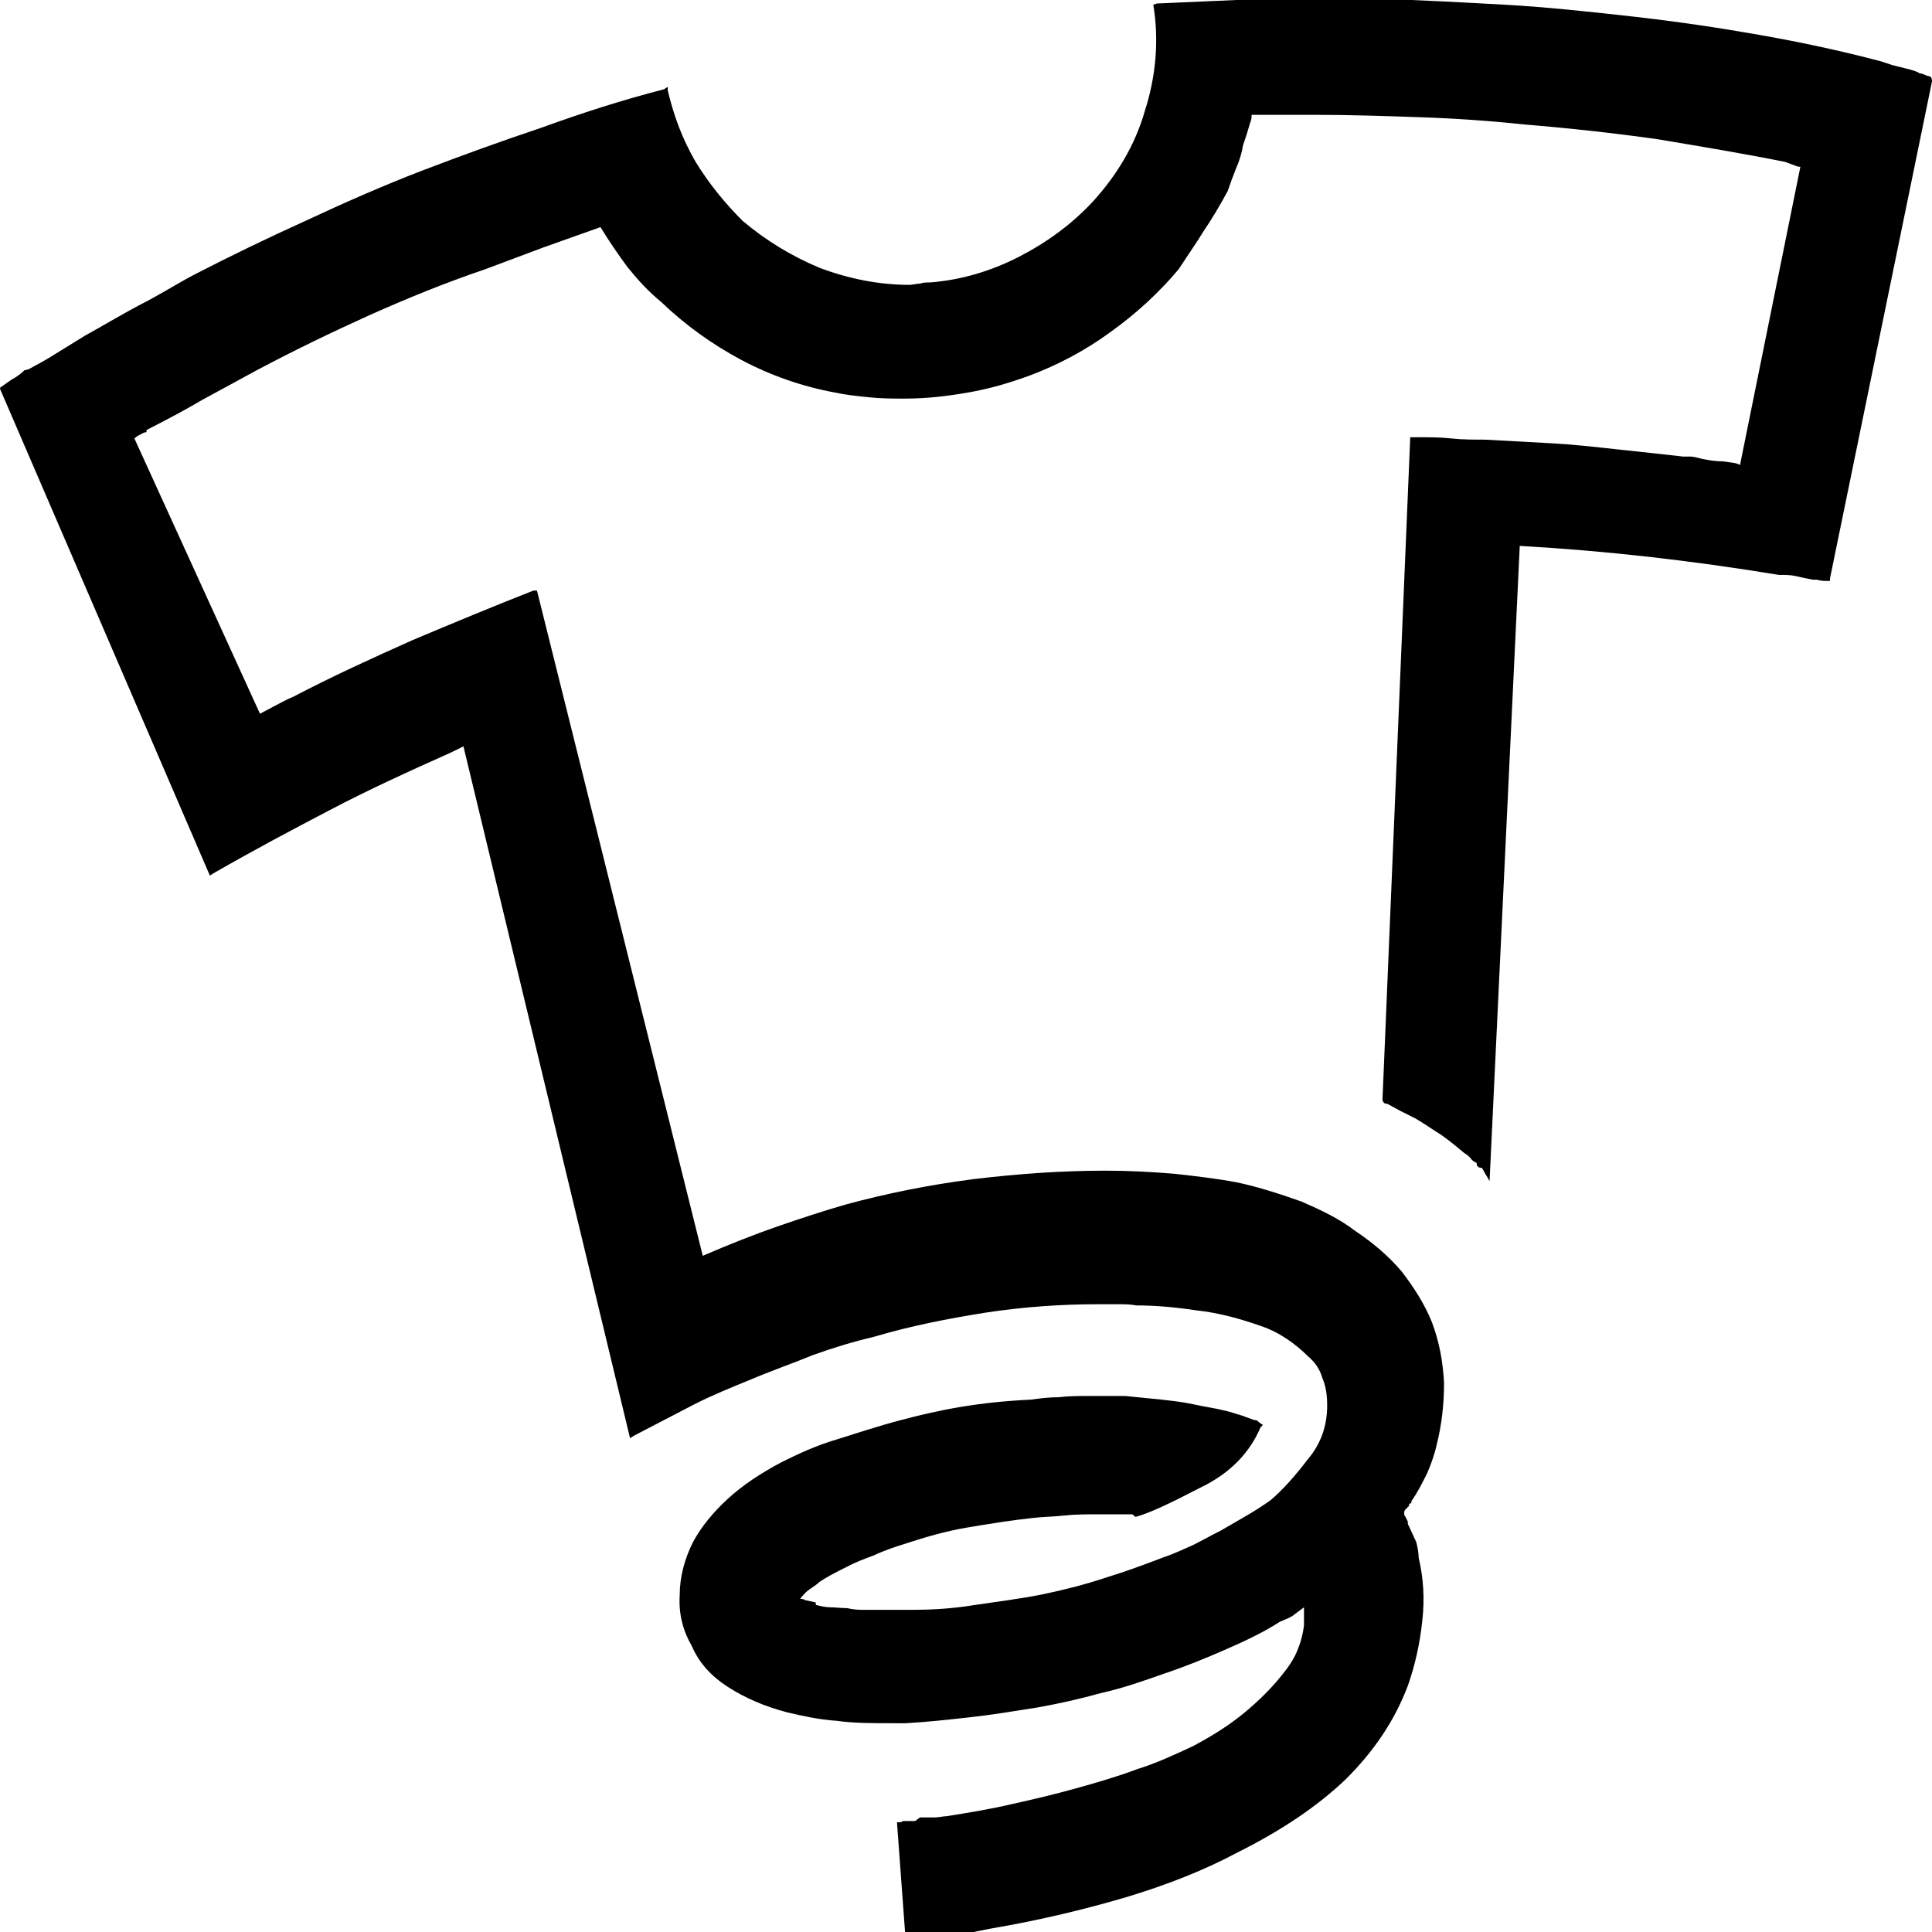
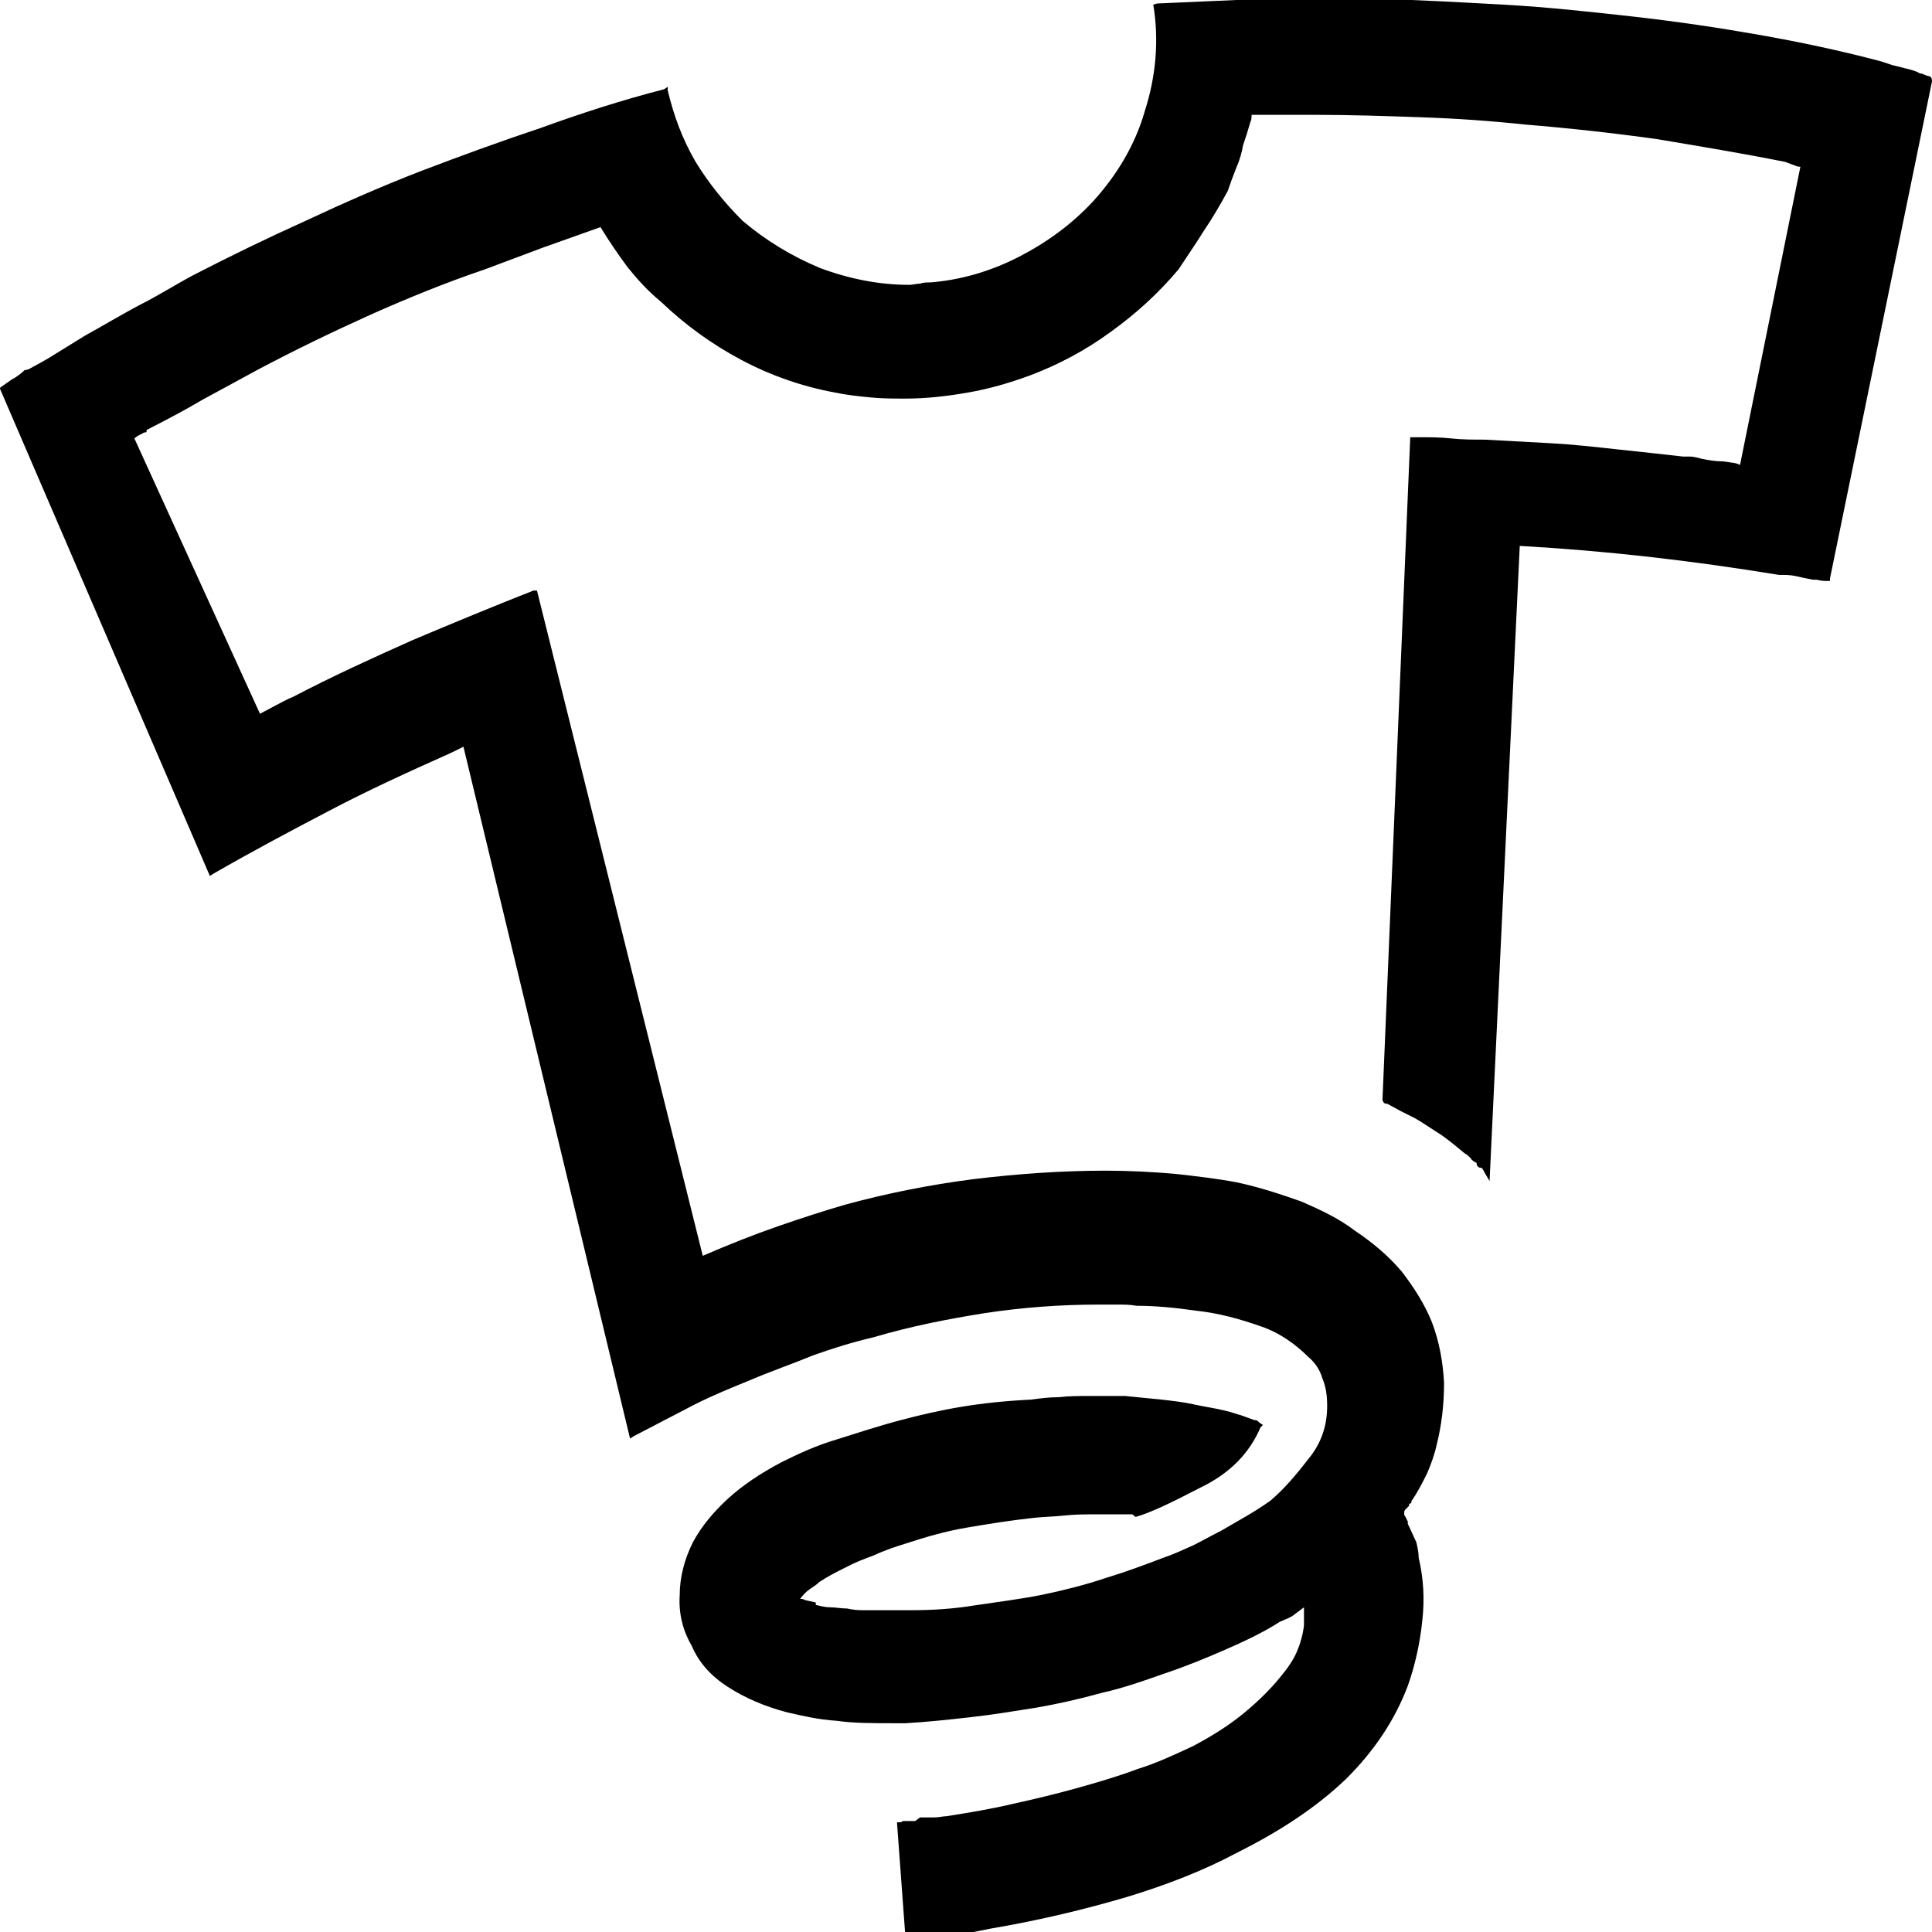
<svg xmlns="http://www.w3.org/2000/svg" width="16" height="16" viewBox="0 0 16 16">
-   <path d="M15.937.626c.02 0 .037.003.047.008.01.005.016.018.016.04l-.845 4.117v.02h-.04c-.006 0-.03 0-.07-.01h-.03c-.054-.01-.1-.02-.143-.03-.042-.01-.09-.01-.14-.01-.366-.06-.726-.11-1.08-.15-.356-.04-.71-.07-1.066-.09l-.25 5.26-.047-.08c0-.01-.01-.01-.01-.02l-.01-.01c-.01 0-.02 0-.03-.01-.01-.01-.01-.02-.01-.03-.02-.01-.04-.02-.05-.04-.01-.01-.03-.03-.05-.04-.06-.05-.12-.1-.19-.15-.08-.05-.15-.1-.22-.14l-.12-.06-.11-.06c-.01 0-.02 0-.03-.01l-.01-.02.23-5.49h.08c.08 0 .17 0 .26.01s.19.01.28.01l.55.03c.18.01.36.03.54.05l.28.03.27.03H14c.024 0 .06.01.1.02.05.01.11.02.17.02.06.01.11.01.14.03l.5-2.47c-.01 0-.024 0-.045-.01l-.08-.03c-.35-.07-.71-.13-1.07-.19-.36-.05-.723-.09-1.09-.12-.28-.03-.567-.05-.86-.06-.285-.01-.58-.02-.87-.02h-.53c0 .02 0 .04-.01.06l-.03.1-.03.09c-.01.06-.03.13-.057.19-.028.07-.05.13-.07.19-.065.12-.13.23-.198.33-.068.11-.138.21-.21.32-.168.2-.356.37-.565.52-.205.15-.43.27-.67.36-.164.06-.334.11-.51.14-.17.03-.343.05-.52.05-.094 0-.19 0-.29-.01-.1-.01-.196-.02-.29-.04-.27-.05-.53-.14-.775-.27-.244-.13-.466-.29-.664-.48-.11-.09-.2-.19-.28-.29-.074-.1-.15-.21-.223-.33l-.478.17-.48.18c-.325.11-.644.24-.957.38-.31.14-.62.29-.922.45l-.46.25c-.152.09-.306.17-.462.25v.01c0 .01-.007.01-.018.01l-.058.03-.025.02 1.04 2.28.132-.07c.04-.02.09-.05.142-.07.325-.17.654-.32.99-.47.332-.14.67-.28 1-.41h.03L5.82 10.4c.22-.095.425-.176.618-.243.197-.068.38-.128.56-.18.344-.094.7-.165 1.065-.212.365-.044.73-.07 1.096-.07.19 0 .38.01.57.026.18.02.35.04.51.07.19.04.37.1.54.16.16.07.31.14.44.24.15.1.28.21.39.34.1.13.19.27.25.42.06.16.09.32.1.5 0 .18-.02.35-.06.51-.02.09-.05.17-.08.24-.04.08-.08.16-.13.23 0 .01 0 .02-.01.02s-.01.01-.01.02l-.03.03c-.01.01-.01.02-.01.03 0 .01 0 .02.01.03l.02.04v.02l.01.02.06.13c.01.04.02.09.02.13.04.17.05.34.03.52-.02.19-.06.37-.12.54-.11.29-.28.54-.51.77-.24.23-.54.43-.9.61-.28.15-.59.27-.92.37-.34.1-.71.19-1.12.26-.1.02-.19.04-.28.05l-.26.01-.17.02-.07-.95v-.01h.03l.02-.01h.1l.04-.03h.12c.04 0 .07-.01.1-.01.19-.03.37-.06.54-.1.18-.04.35-.08.53-.13.18-.05.35-.1.51-.16.16-.05.31-.12.46-.19.17-.09.31-.18.43-.28.12-.1.22-.2.3-.3.05-.06.1-.13.13-.2s.05-.14.06-.22v-.15l-.08.06c-.01.01-.03.02-.05.03l-.07.03c-.14.09-.29.16-.45.23-.16.07-.33.14-.51.2-.17.06-.34.12-.52.16-.18.05-.36.09-.53.12-.19.03-.37.06-.55.08-.18.02-.36.04-.54.05h-.1c-.17 0-.33 0-.47-.02-.15-.01-.28-.04-.41-.07-.19-.05-.35-.12-.49-.21s-.24-.2-.3-.34c-.07-.12-.11-.26-.1-.42 0-.15.04-.3.11-.44.07-.13.17-.25.29-.36.12-.11.27-.21.44-.3.14-.07.29-.14.46-.19.16-.05.34-.11.53-.16.15-.04.32-.08.5-.11s.37-.05.58-.06c.07-.01.15-.02.23-.02.08-.01.16-.01.25-.01h.3l.3.03c.09.01.18.02.27.04.09.02.17.03.25.05.05.01.1.03.14.04l.11.04h.01c.01 0 .02.01.02.01l.01.01.03.02-.02.02c-.09.21-.25.38-.5.5-.25.13-.42.21-.53.24H9.4c-.01-.01-.02-.02-.024-.02h-.29c-.092 0-.183 0-.272.01-.09.01-.176.01-.26.02-.187.02-.37.05-.547.08-.18.03-.346.08-.5.13-.097.03-.186.06-.27.1-.083.03-.16.06-.234.1-.042.02-.08.04-.117.06-.036.02-.07.04-.1.06-.02.02-.05.04-.08.06-.03.02-.057.05-.08.08.01 0 .027 0 .04.01l.09.02v.02c.04.01.08.02.12.02.043 0 .09.007.14.007.043.01.085.014.127.014h.404c.17 0 .343-.01.525-.04.18-.027.368-.05.556-.087.19-.04.364-.084.53-.14.165-.05.326-.11.483-.17.09-.03.17-.07.24-.1.08-.04.15-.08.23-.12l.19-.11c.07-.04.15-.09.22-.14.11-.093.21-.21.31-.34.11-.13.16-.28.16-.444 0-.086-.01-.16-.04-.23-.02-.07-.06-.13-.12-.18-.05-.05-.11-.1-.17-.14-.06-.04-.13-.08-.22-.11-.17-.06-.35-.11-.54-.13-.18-.027-.34-.04-.49-.04-.05-.01-.1-.01-.16-.01H9.1c-.314 0-.627.022-.94.07-.313.05-.62.11-.923.2-.17.04-.335.09-.502.15-.17.07-.345.13-.533.21-.146.06-.297.12-.454.2l-.5.26-.03.02-1.38-5.73-.06.03-.063.03c-.336.15-.665.3-.988.47-.326.17-.644.34-.957.52l-.032.02L0 3.22c0-.01.005-.015.016-.02l.078-.055c.02-.01.042-.024.063-.04.02-.015.036-.028.047-.04.01 0 .018 0 .023-.006h.008c.073-.04.15-.08.227-.13l.243-.15c.145-.08.295-.17.445-.25.16-.08.3-.17.45-.25.31-.16.62-.31.93-.45.32-.15.64-.29.95-.41.34-.13.67-.25 1-.36.33-.12.67-.23 1.02-.32l.03-.02v.03c.05.21.12.4.23.59.11.18.24.34.39.49.19.16.4.29.64.39.24.09.49.14.74.14.03 0 .06-.01.09-.01.024-.01.053-.01.084-.01.25-.02.494-.09.73-.21.234-.12.44-.27.617-.46.2-.22.35-.47.43-.75.09-.28.12-.58.07-.88l.03-.01.68-.03c.23-.01.45-.01.68-.01h.43c.37.01.73.03 1.09.05.36.02.72.06 1.08.1.35.04.69.09 1.03.15.34.06.67.13 1.01.22l.03.01.06.02.12.03c.04.01.08.02.11.04h.01c.01 0 .02.01.03.01l.02.01z" />
+   <path d="M15.937.626c.02 0 .037.003.047.008.01.005.016.018.016.04l-.845 4.117v.02h-.04c-.006 0-.03 0-.07-.01h-.03c-.054-.01-.1-.02-.143-.03-.042-.01-.09-.01-.14-.01-.366-.06-.726-.11-1.08-.15-.356-.04-.71-.07-1.066-.09l-.25 5.26-.047-.08c0-.01-.01-.01-.01-.02l-.01-.01c-.01 0-.02 0-.03-.01-.01-.01-.01-.02-.01-.03-.02-.01-.04-.02-.05-.04-.01-.01-.03-.03-.05-.04-.06-.05-.12-.1-.19-.15-.08-.05-.15-.1-.22-.14l-.12-.06-.11-.06c-.01 0-.02 0-.03-.01l-.01-.02.23-5.49h.08c.08 0 .17 0 .26.01s.19.01.28.01l.55.03c.18.01.36.03.54.05l.28.03.27.03H14c.024 0 .06.01.1.02.05.01.11.02.17.02.06.01.11.01.14.03l.5-2.47c-.01 0-.024 0-.045-.01l-.08-.03c-.35-.07-.71-.13-1.07-.19-.36-.05-.723-.09-1.09-.12-.28-.03-.567-.05-.86-.06-.285-.01-.58-.02-.87-.02h-.53c0 .02 0 .04-.01.06l-.03.1-.03.09c-.01.06-.03.13-.057.19-.028.07-.05.13-.07.19-.065.12-.13.23-.198.33-.068.11-.138.21-.21.32-.168.2-.356.37-.565.52-.205.15-.43.27-.67.36-.164.06-.334.11-.51.14-.17.03-.343.05-.52.05-.094 0-.19 0-.29-.01-.1-.01-.196-.02-.29-.04-.27-.05-.53-.14-.775-.27-.244-.13-.466-.29-.664-.48-.11-.09-.2-.19-.28-.29-.074-.1-.15-.21-.223-.33l-.478.17-.48.18c-.325.11-.644.24-.957.38-.31.14-.62.29-.922.45l-.46.25c-.152.09-.306.17-.462.25v.01c0 .01-.007.01-.018.01l-.058.03-.025.02 1.04 2.28.132-.07c.04-.02.09-.05.142-.07.325-.17.654-.32.99-.47.332-.14.67-.28 1-.41h.03L5.82 10.4c.22-.095.425-.176.618-.243.197-.068.38-.128.56-.18.344-.094.7-.165 1.065-.212.365-.044.73-.07 1.096-.07.19 0 .38.01.57.026.18.02.35.04.51.07.19.04.37.1.54.16.16.07.31.14.44.24.15.1.28.21.39.34.1.13.19.27.25.42.06.16.09.32.1.5 0 .18-.02.35-.06.51-.02.09-.05.17-.08.24-.04.08-.08.16-.13.23 0 .01 0 .02-.01.02s-.01.01-.01.02l-.03.03c-.01.01-.01.02-.01.03 0 .01 0 .02.01.03l.02.04v.02l.01.02.06.13c.01.04.02.09.02.13.04.17.05.34.03.52-.02.19-.06.37-.12.54-.11.29-.28.54-.51.77-.24.23-.54.43-.9.61-.28.15-.59.27-.92.37-.34.1-.71.19-1.12.26-.1.02-.19.04-.28.05l-.26.01-.17.02-.07-.95v-.01h.03l.02-.01h.1l.04-.03h.12c.04 0 .07-.01.1-.01.19-.03.37-.06.54-.1.18-.04.35-.08.53-.13.18-.05.35-.1.51-.16.16-.05.31-.12.46-.19.17-.09.31-.18.43-.28.12-.1.22-.2.3-.3.05-.06.1-.13.13-.2s.05-.14.06-.22v-.15l-.08.06c-.01.01-.03.02-.05.03l-.07.03c-.14.09-.29.16-.45.23-.16.07-.33.14-.51.2-.17.06-.34.12-.52.16-.18.05-.36.09-.53.12-.19.03-.37.06-.55.08-.18.02-.36.04-.54.05h-.1c-.17 0-.33 0-.47-.02-.15-.01-.28-.04-.41-.07-.19-.05-.35-.12-.49-.21s-.24-.2-.3-.34c-.07-.12-.11-.26-.1-.42 0-.15.04-.3.11-.44.07-.13.17-.25.29-.36.12-.11.27-.21.44-.3.14-.07.29-.14.46-.19.16-.05.34-.11.53-.16.15-.04.32-.08.5-.11s.37-.05.58-.06c.07-.01.15-.02.23-.02.08-.01.16-.01.25-.01h.3l.3.03c.09.01.18.02.27.04.09.02.17.03.25.05.05.01.1.03.14.04l.11.04h.01c.01 0 .02.01.02.01l.01.01.03.02-.02.02c-.09.21-.25.38-.5.5-.25.13-.42.21-.53.24H9.4c-.01-.01-.02-.02-.024-.02h-.29c-.092 0-.183 0-.272.01-.09.01-.176.01-.26.02-.187.02-.37.05-.547.08-.18.03-.346.08-.5.13-.097.03-.186.06-.27.1-.083.03-.16.06-.234.1-.042.02-.08.04-.117.06-.036.02-.07.04-.1.06-.02.02-.05.04-.08.06-.03.02-.057.05-.08.08.01 0 .027 0 .04.01l.09.02v.02c.04.01.08.02.12.02.043 0 .09.01.14.01.043.01.085.014.127.014h.404c.17 0 .343-.01.525-.04.18-.027.368-.05.556-.087.19-.04.364-.084.53-.14.165-.05.326-.11.483-.17.09-.03.17-.07.24-.1.08-.04.15-.08.23-.12l.19-.11c.07-.04.15-.09.22-.14.11-.093.21-.21.31-.34.11-.13.16-.28.16-.444 0-.085-.01-.16-.04-.23-.02-.07-.06-.13-.12-.18-.05-.05-.11-.1-.17-.14-.06-.04-.13-.08-.22-.11-.17-.06-.35-.11-.54-.13-.18-.026-.34-.04-.49-.04-.05-.01-.1-.01-.16-.01H9.1c-.314 0-.627.023-.94.07-.313.05-.62.11-.923.2-.17.04-.335.09-.502.15-.17.07-.345.13-.533.21-.146.06-.297.12-.454.2l-.5.26-.03.02-1.38-5.73-.06.03-.063.03c-.336.15-.665.3-.988.47-.326.17-.644.34-.957.52l-.032.02L0 3.22c0-.01.005-.015.016-.02l.078-.055c.02-.01.042-.024.063-.04.02-.015.036-.028.047-.04.01 0 .018 0 .023-.006h.008c.073-.04.15-.08.227-.13l.243-.15c.145-.08.295-.17.445-.25.16-.08.3-.17.45-.25.31-.16.62-.31.93-.45.32-.15.64-.29.95-.41.34-.13.67-.25 1-.36.33-.12.67-.23 1.02-.32l.03-.02v.03c.05.21.12.4.23.59.11.18.24.34.39.49.19.16.4.29.64.39.24.09.49.14.74.14.03 0 .06-.01.09-.01.024-.01.053-.01.084-.01.25-.02.494-.09.73-.21.234-.12.44-.27.617-.46.2-.22.35-.47.43-.75.09-.28.12-.58.07-.88l.03-.01.68-.03c.23-.01.45-.01.68-.01h.43c.37.01.73.03 1.09.05.36.02.72.06 1.08.1.35.04.69.09 1.03.15.34.06.67.13 1.01.22l.03.01.06.02.12.03c.04.01.08.02.11.04h.01c.01 0 .02.01.03.01l.02.01z" />
</svg>
